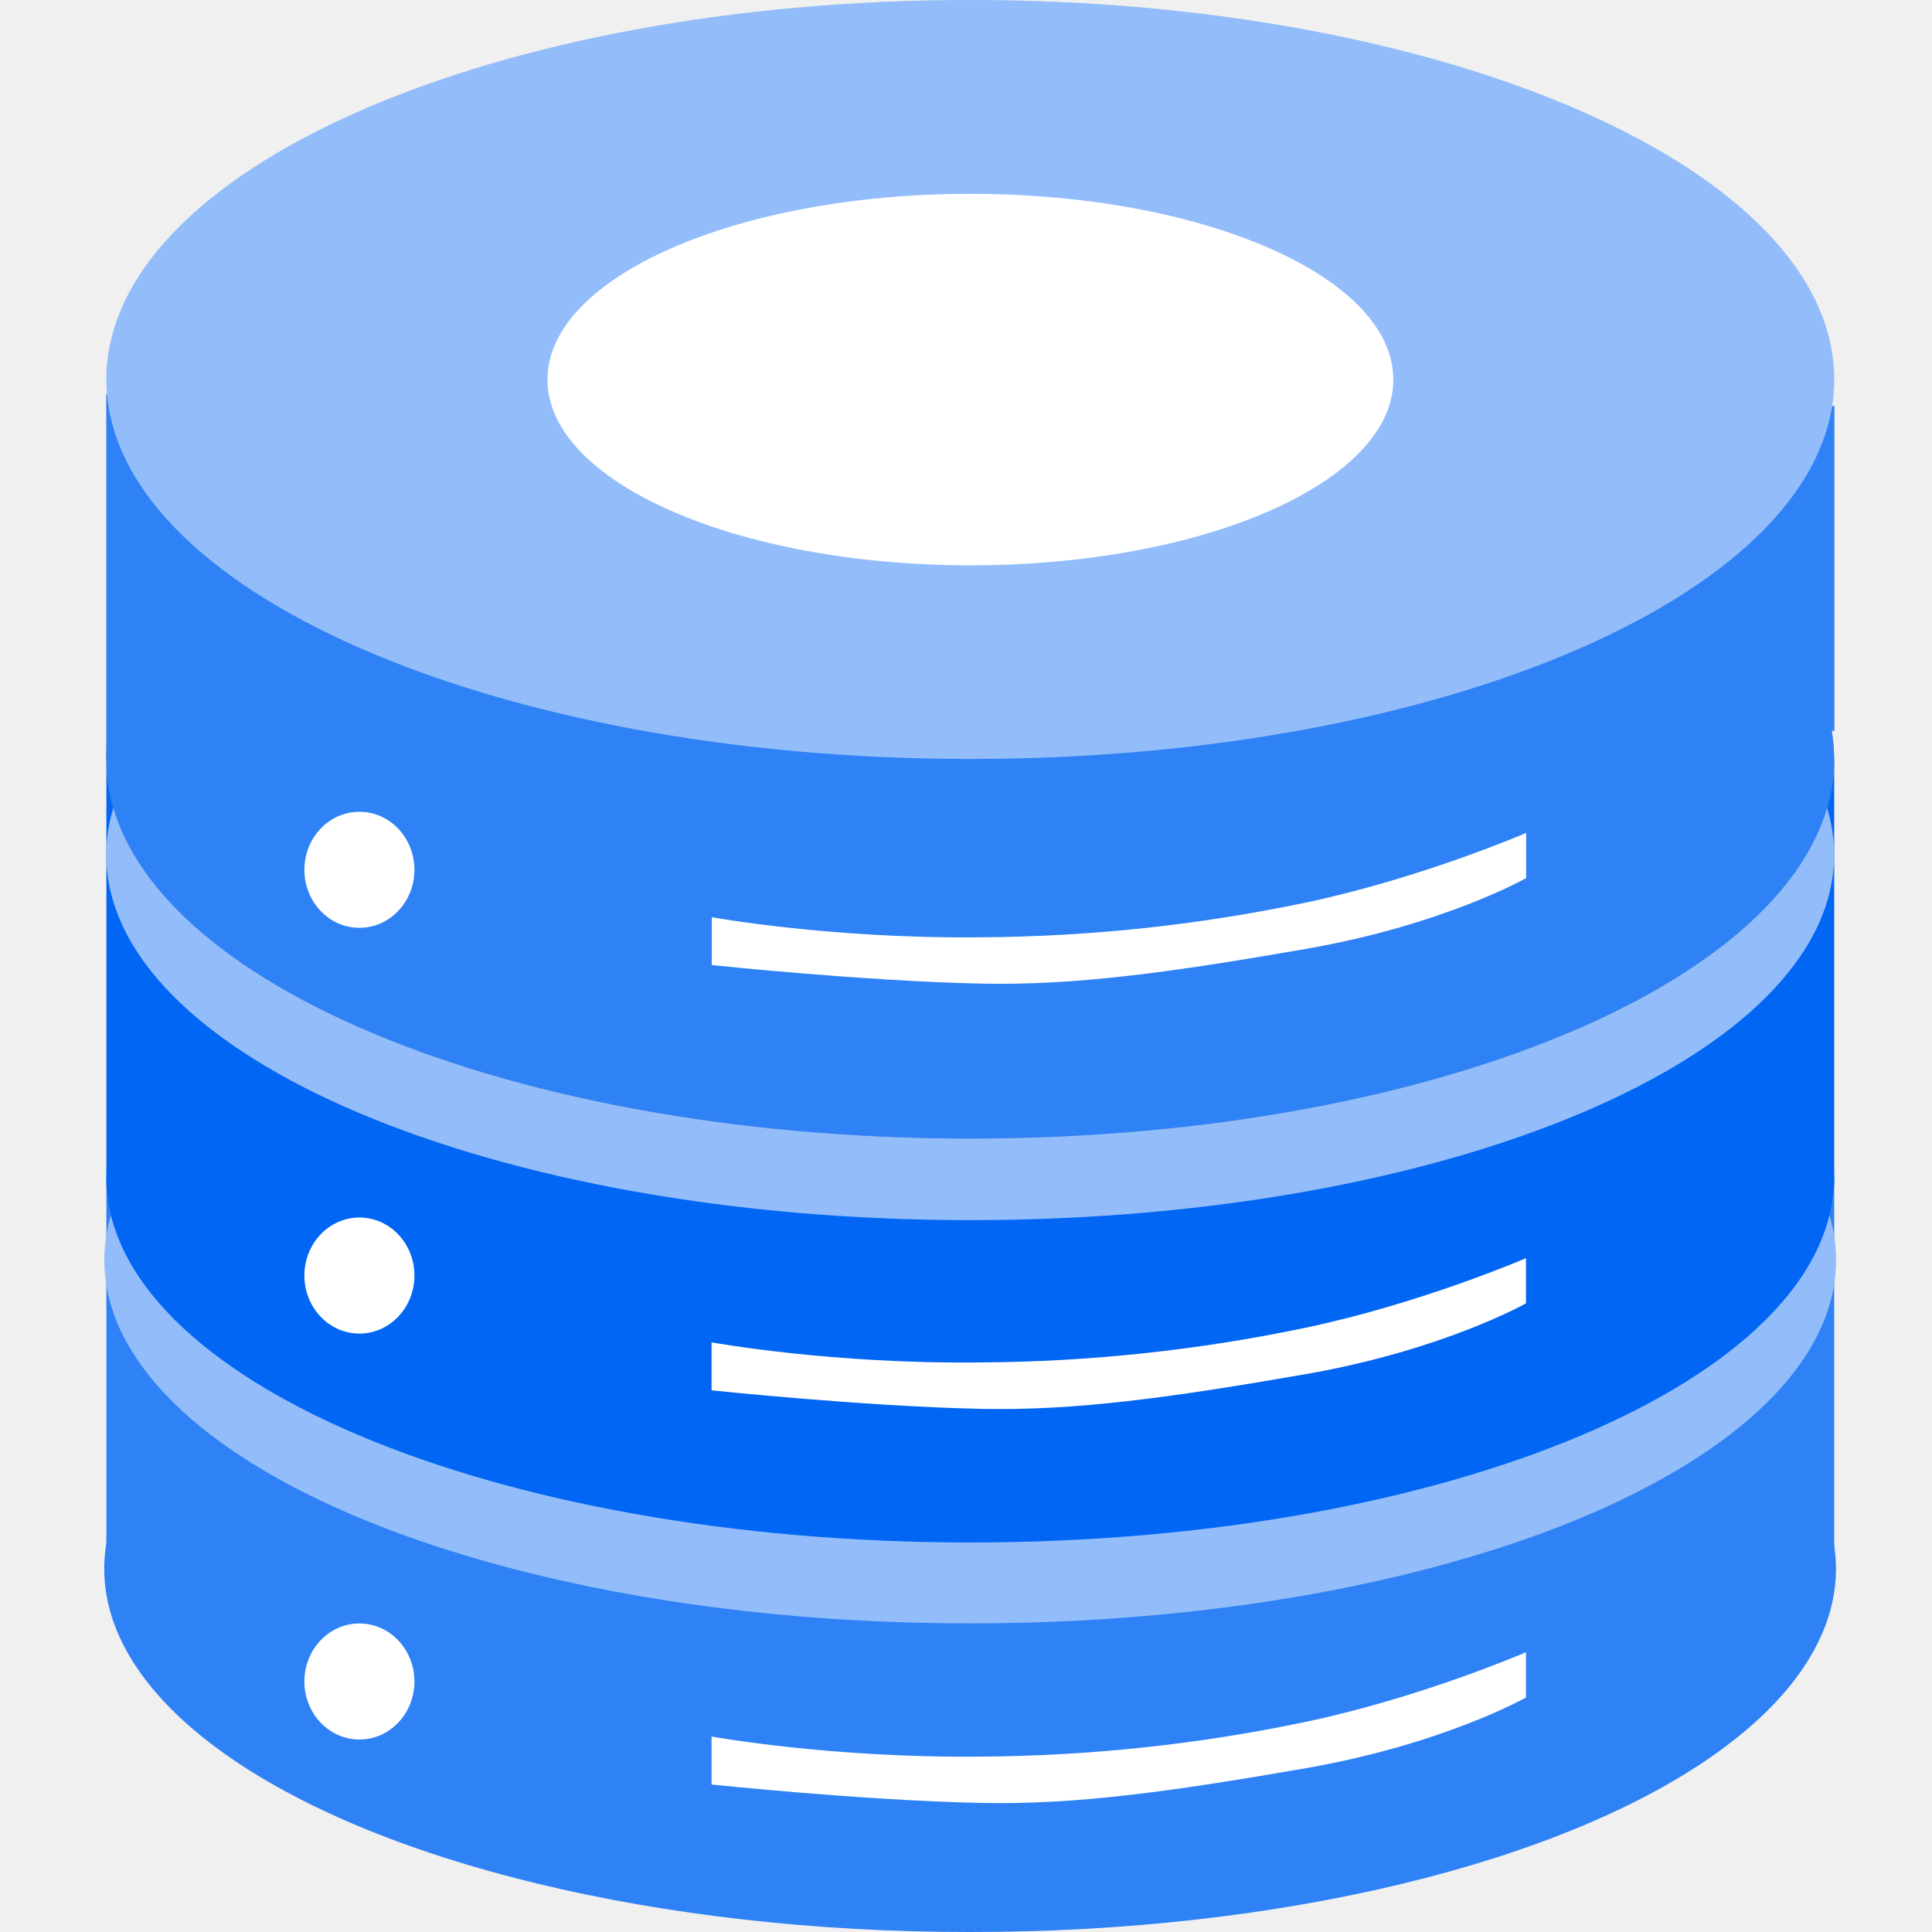
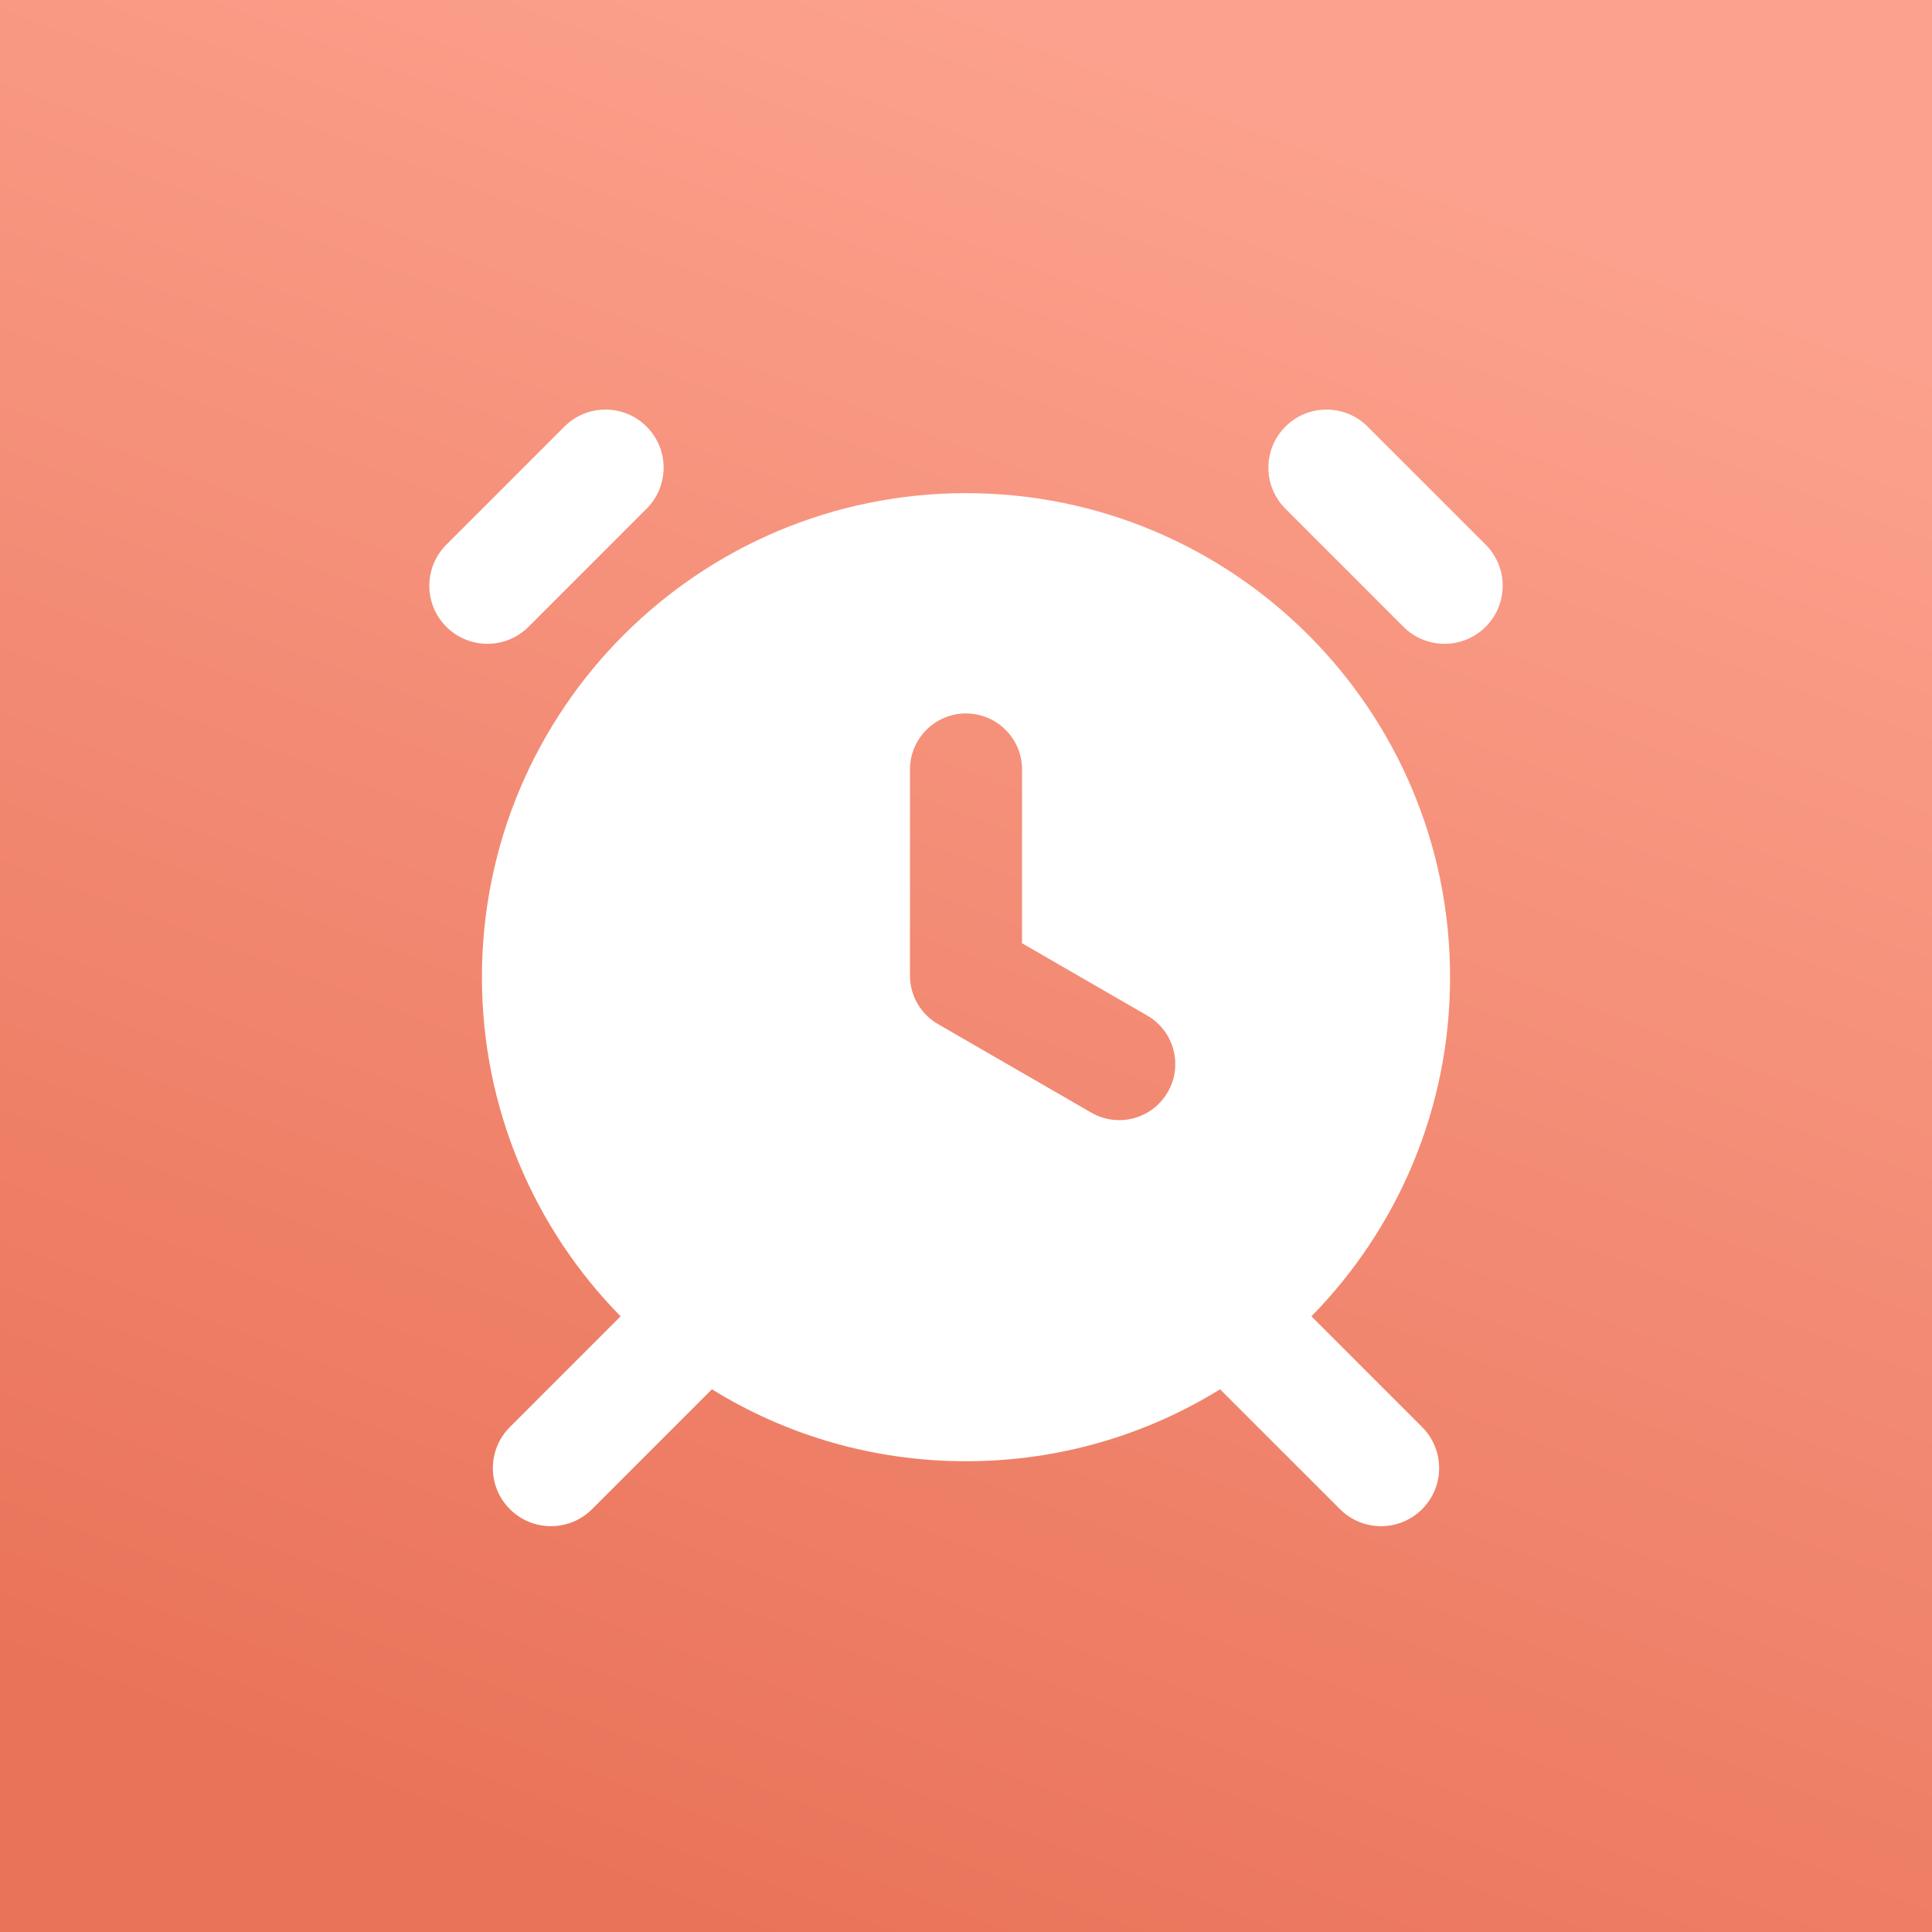
- <svg xmlns="http://www.w3.org/2000/svg" class="chakra-icon css-ge4a0p" viewBox="0 0 1024 1024" width="200" height="200" focusable="false">
-   <path d="M514.175 1024a457.891 192.49 0 1 0 0-384.979 457.891 192.49 0 1 0 0 384.979Z" fill="#2F82F5" />
-   <path d="M56.386 623.774h69.996V835.86H56.386zm845.786.46h69.996v212.342h-69.996z" fill="#2F82F5" />
-   <path d="M514.226 860.42a457.891 192.49 0 1 0 0-384.979 457.891 192.49 0 1 0 0 384.979Z" fill="#92BDFA" />
-   <path d="M377.15 920.387s63.396 11.564 142.909 10.643a862.876 862.876 0 0 0 172.074-18.42c61.246-12.894 116.66-36.891 116.66-36.891v23.997s-43.748 24.765-116.66 37.454c-72.913 12.69-122.494 19.443-172.074 18.42-62.475-1.28-142.909-9.773-142.909-9.773v-25.43zM161.329 891.222a30.751 29.165 90 1 0 58.33 0 30.751 29.165 90 1 0-58.33 0Z" fill="#FFF" />
-   <path d="M514.226 817.542a457.891 193.666 0 1 0 0-387.332 457.891 193.666 0 1 0 0 387.332Z" fill="#0166F3" />
-   <path d="M56.386 406.469h69.996v214.337H56.386zm845.786-4.094h69.996v225.953h-69.996z" fill="#0166F3" />
-   <path d="M514.226 646.696a457.891 193.666 0 1 0 0-387.332 457.891 193.666 0 1 0 0 387.332Z" fill="#92BDFA" />
-   <path d="M377.15 711.474s63.396 11.614 142.909 10.642a862.927 862.927 0 0 0 172.074-18.42c61.246-12.894 116.66-36.84 116.66-36.84v23.946s-43.748 24.765-116.66 37.505c-72.913 12.69-122.494 19.444-172.074 18.42-62.475-1.33-142.909-9.824-142.909-9.824v-25.43zM161.329 676.066a30.751 29.165 90 1 0 58.33 0 30.751 29.165 90 1 0-58.33 0Z" fill="#FFF" />
-   <path d="M514.226 603.46a457.891 201.136 0 1 0 0-402.272 457.891 201.136 0 1 0 0 402.273Z" fill="#939FAE" />
-   <path d="M56.386 209.067h69.996v193.257H56.386zm845.837 6.14h69.996v172.074h-69.996z" fill="#939FAE" />
-   <path d="M514.277 402.273a457.891 201.136 0 1 0 0-402.273 457.891 201.136 0 1 0 0 402.273Z" fill="#D5DBE4" />
-   <path d="M377.252 486.135s63.396 11.564 142.91 10.643a862.927 862.927 0 0 0 172.073-18.42c61.246-12.945 116.66-36.891 116.66-36.891v23.946s-43.748 24.816-116.66 37.505c-72.913 12.69-122.493 19.443-172.074 18.42-62.474-1.33-142.909-9.824-142.909-9.824v-25.328zM161.329 461.012a30.751 29.165 90 1 0 58.33 0 30.751 29.165 90 1 0-58.33 0Z" fill="#FFF" />
-   <path d="M514.226 603.46a457.891 201.136 0 1 0 0-402.272 457.891 201.136 0 1 0 0 402.273Z" fill="#2F82F5" />
-   <path d="M56.386 209.067h69.996v193.257H56.386zm845.837 6.14h69.996v172.074h-69.996z" fill="#2F82F5" />
-   <path d="M514.277 402.273a457.891 201.136 0 1 0 0-402.273 457.891 201.136 0 1 0 0 402.273Z" fill="#92BDFA" />
-   <path d="M514.328 299.632a224.161 98.445 0 1 0 0-196.89 224.161 98.445 0 1 0 0 196.89ZM377.252 486.135s63.396 11.564 142.91 10.643a862.927 862.927 0 0 0 172.073-18.42c61.246-12.945 116.66-36.891 116.66-36.891v23.946s-43.748 24.816-116.66 37.505c-72.913 12.69-122.493 19.443-172.074 18.42-62.474-1.33-142.909-9.824-142.909-9.824v-25.328zM161.329 461.012a30.751 29.165 90 1 0 58.33 0 30.751 29.165 90 1 0-58.33 0Z" fill="#FFF" />
+ <svg xmlns="http://www.w3.org/2000/svg" viewBox="0 0 36 36">
+   <rect width="36" height="36" fill="url(#paint0_linear_7275_6485)" />
+   <path d="M12.048 7.949C12.471 8.371 12.471 9.057 12.048 9.479L9.848 11.68C9.425 12.102 8.74 12.102 8.317 11.68C7.894 11.257 7.894 10.572 8.317 10.149L10.517 7.949C10.94 7.526 11.625 7.526 12.048 7.949Z" fill="white" />
+   <path d="M23.952 7.949C24.375 7.526 25.06 7.526 25.483 7.949L27.683 10.149C28.106 10.572 28.106 11.257 27.683 11.68C27.26 12.102 26.575 12.102 26.152 11.68L23.952 9.479C23.529 9.057 23.529 8.371 23.952 7.949Z" fill="white" />
+   <path fill-rule="evenodd" clip-rule="evenodd" d="M18 27.228C19.737 27.228 21.359 26.738 22.735 25.887C22.746 25.898 22.757 25.91 22.768 25.921L24.968 28.121C25.391 28.544 26.076 28.544 26.499 28.121C26.922 27.699 26.922 27.013 26.499 26.591L24.436 24.528C26.034 22.9 27.02 20.67 27.02 18.209C27.02 13.227 22.982 9.189 18 9.189C13.018 9.189 8.98 13.227 8.98 18.209C8.98 20.67 9.966 22.901 11.564 24.528L9.501 26.591C9.078 27.013 9.078 27.699 9.501 28.121C9.924 28.544 10.609 28.544 11.032 28.121L13.232 25.921C13.243 25.91 13.254 25.898 13.265 25.887C14.641 26.738 16.263 27.228 18 27.228ZM18 13.294C18.576 13.294 19.044 13.762 19.044 14.338V17.576L21.378 18.924C21.877 19.212 22.048 19.85 21.76 20.349C21.472 20.849 20.834 21.02 20.334 20.732L17.538 19.117C17.526 19.11 17.515 19.103 17.503 19.096C17.177 18.92 16.956 18.575 16.956 18.178V14.338C16.956 13.762 17.424 13.294 18 13.294Z" fill="white" />
+   <defs>
+     <linearGradient id="paint0_linear_7275_6485" x1="18" y1="0" x2="5.5" y2="33" gradientUnits="userSpaceOnUse">
+       <stop stop-color="#FCA18D" />
+       <stop offset="1" stop-color="#E97359" />
+     </linearGradient>
+   </defs>
</svg>
